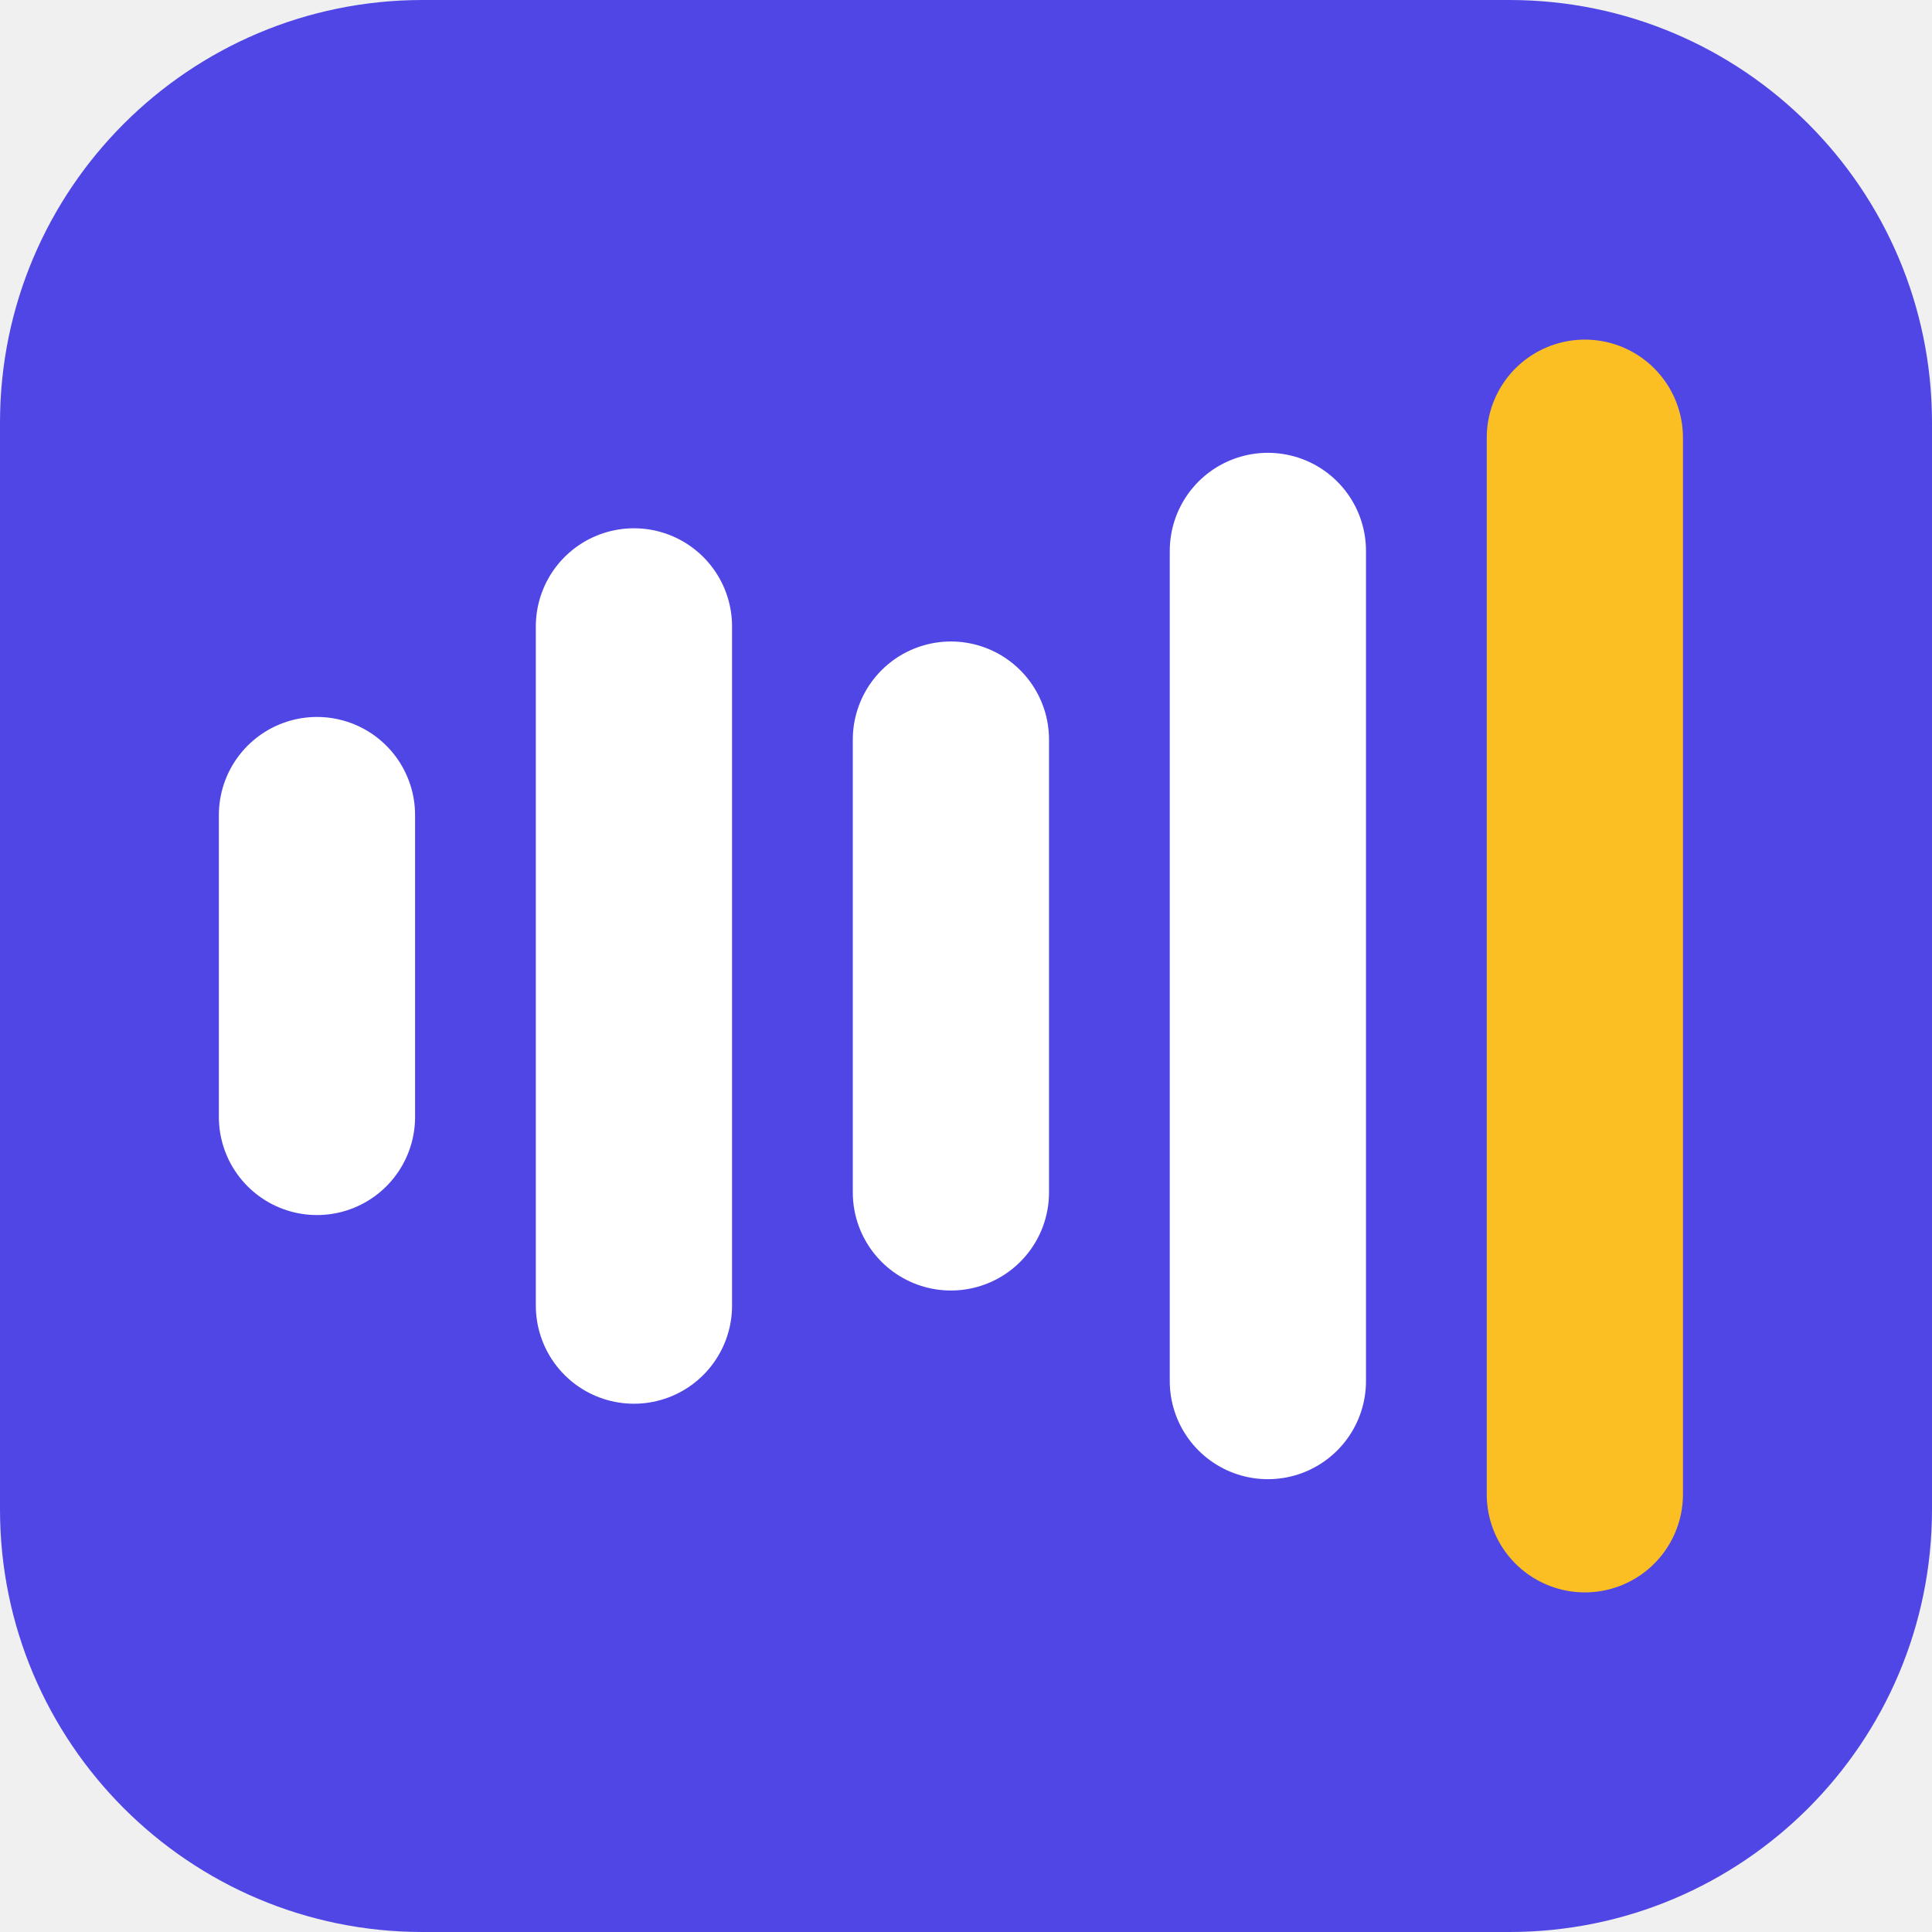
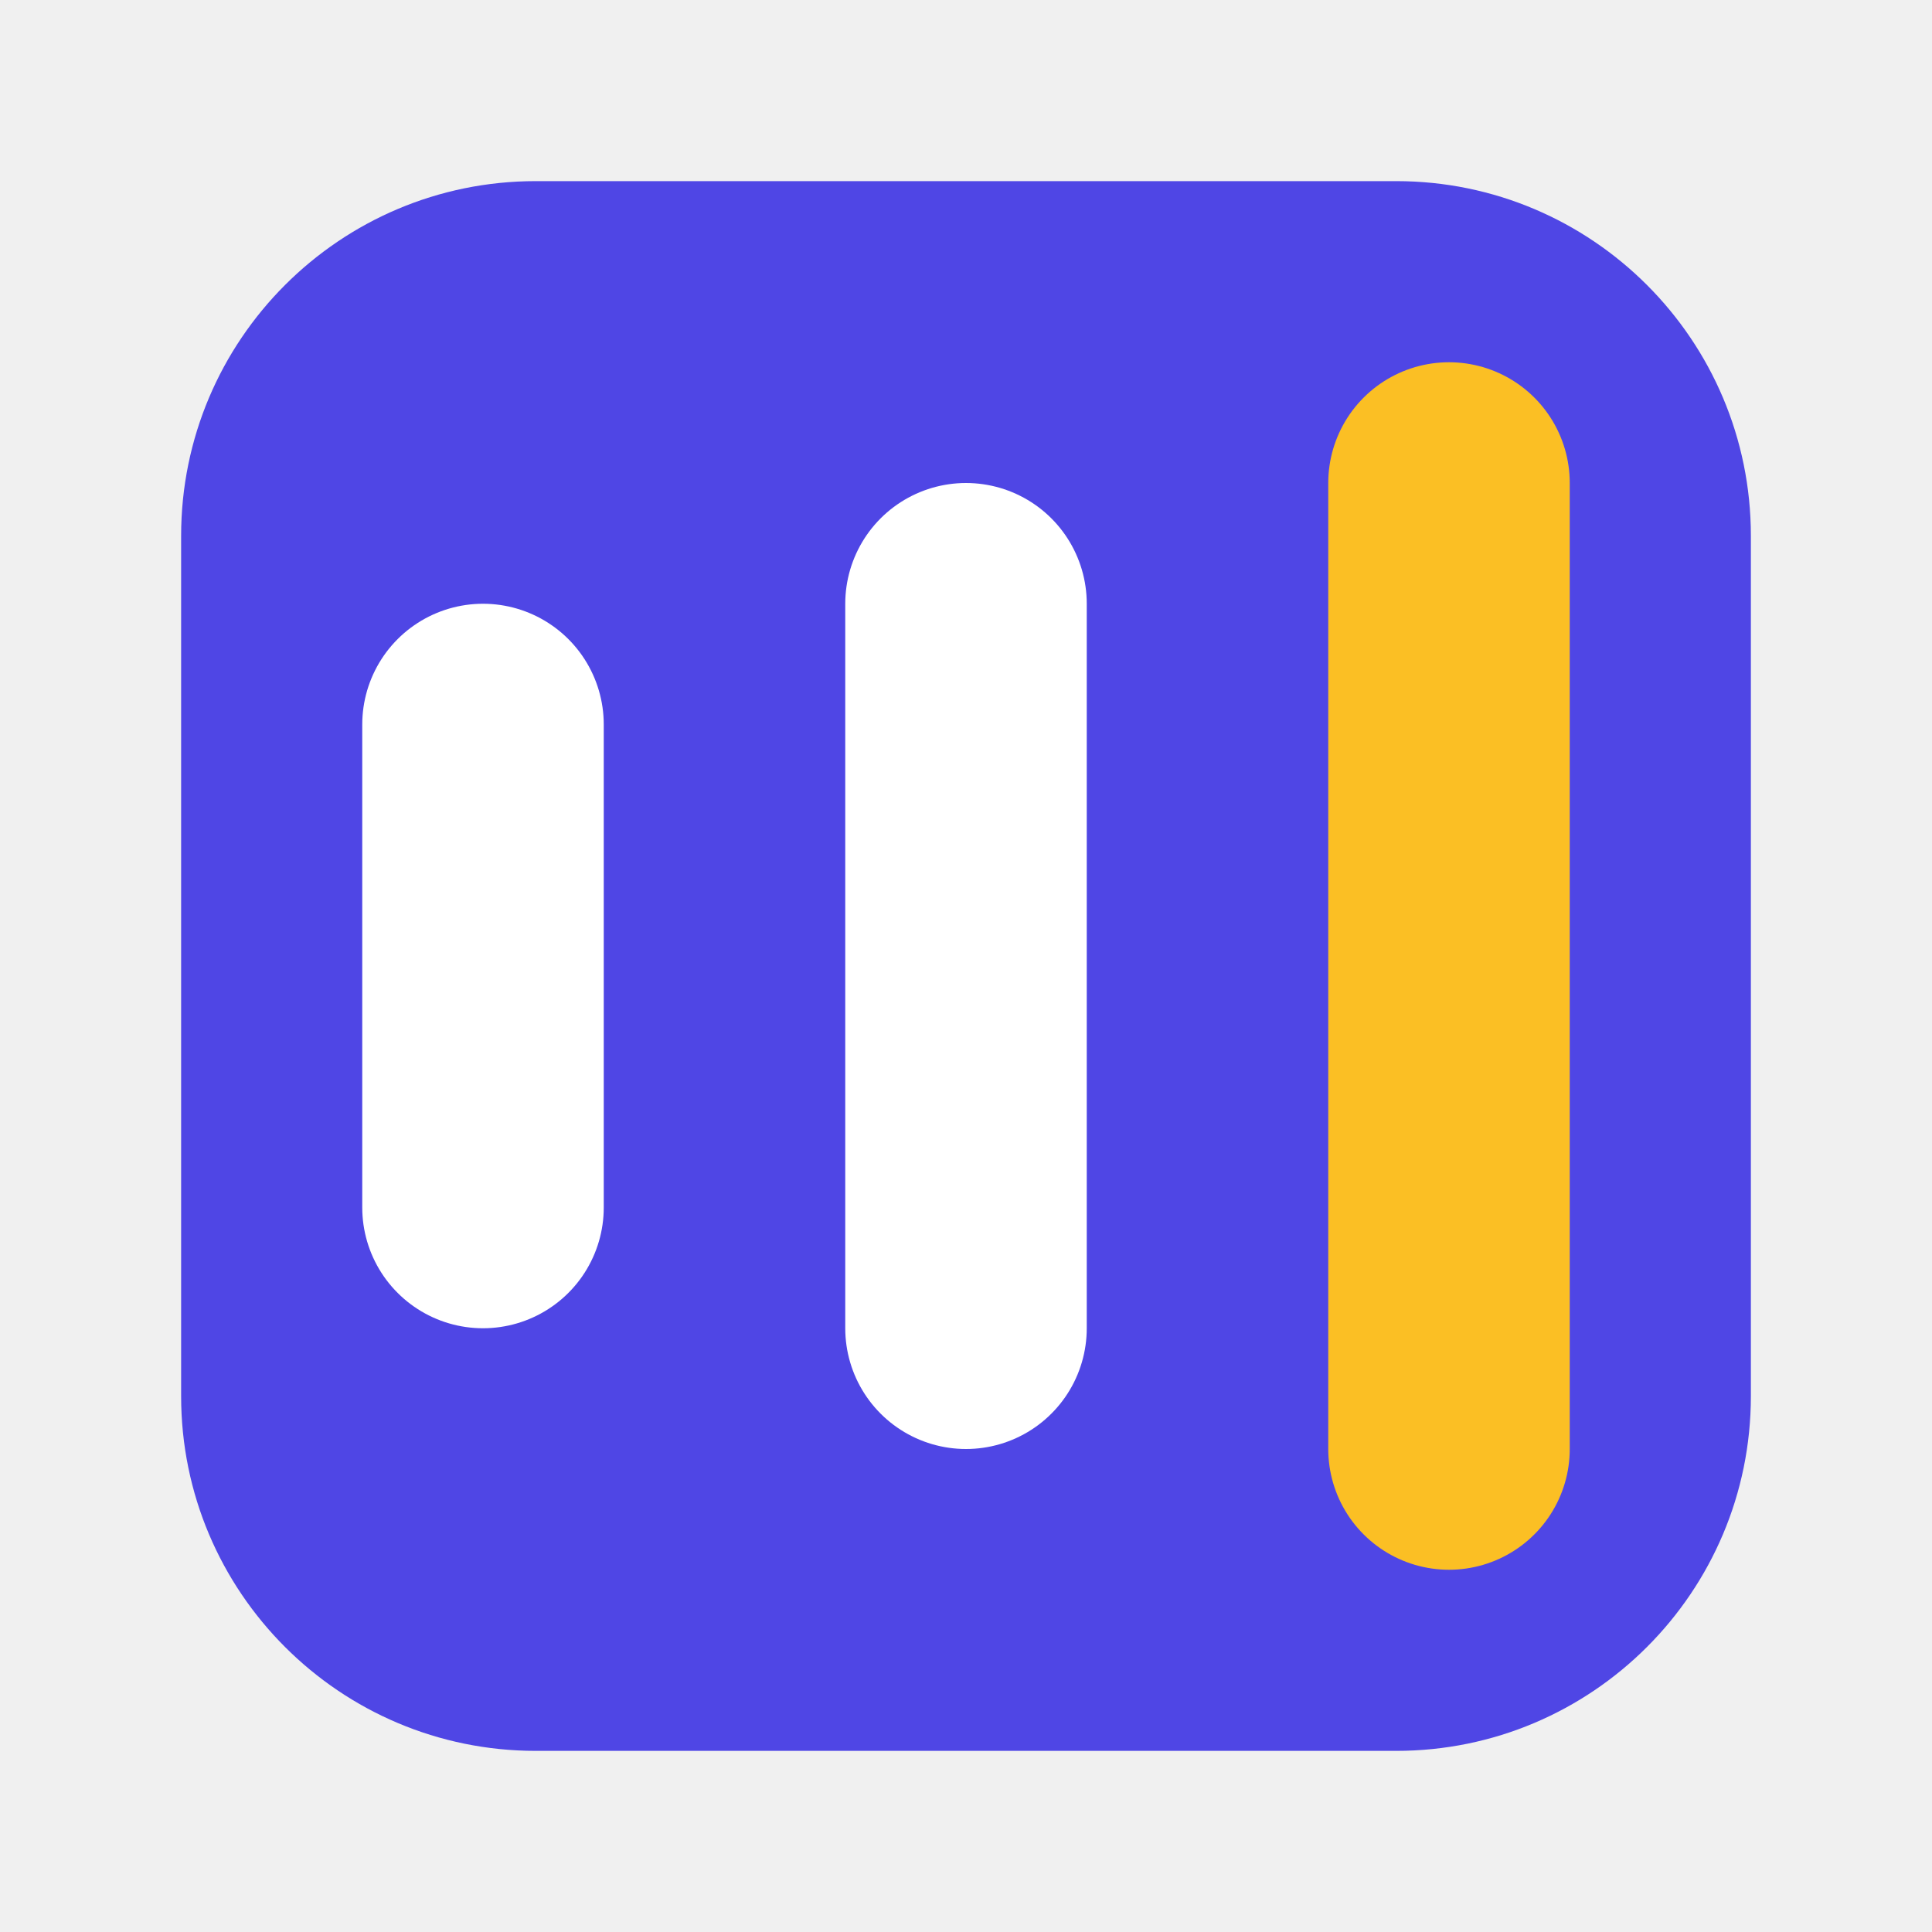
<svg xmlns="http://www.w3.org/2000/svg" viewBox="0 0 1024 1024" width="1024" height="1024">
-   <rect width="1024" height="1024" rx="224" fill="#4F46E5" />
-   <g stroke="#FFFFFF" stroke-width="104" stroke-linecap="round">
-     <line x1="168" y1="432" x2="168" y2="592" />
-     <line x1="336" y1="332" x2="336" y2="692" />
-     <line x1="504" y1="392" x2="504" y2="632" />
-     <line x1="672" y1="292" x2="672" y2="732" />
+   <rect x="96" y="96" width="832" height="832" rx="188" fill="#4F46E5" />
+   <g stroke="#FFFFFF" stroke-width="128" stroke-linecap="round">
+     <line x1="256" y1="384" x2="256" y2="640" />
+     <line x1="512" y1="320" x2="512" y2="704" />
  </g>
-   <line x1="840" y1="232" x2="840" y2="792" stroke="#FBBF24" stroke-width="104" stroke-linecap="round" />
+   <line x1="768" y1="256" x2="768" y2="768" stroke="#FBBF24" stroke-width="128" stroke-linecap="round" />
</svg>
